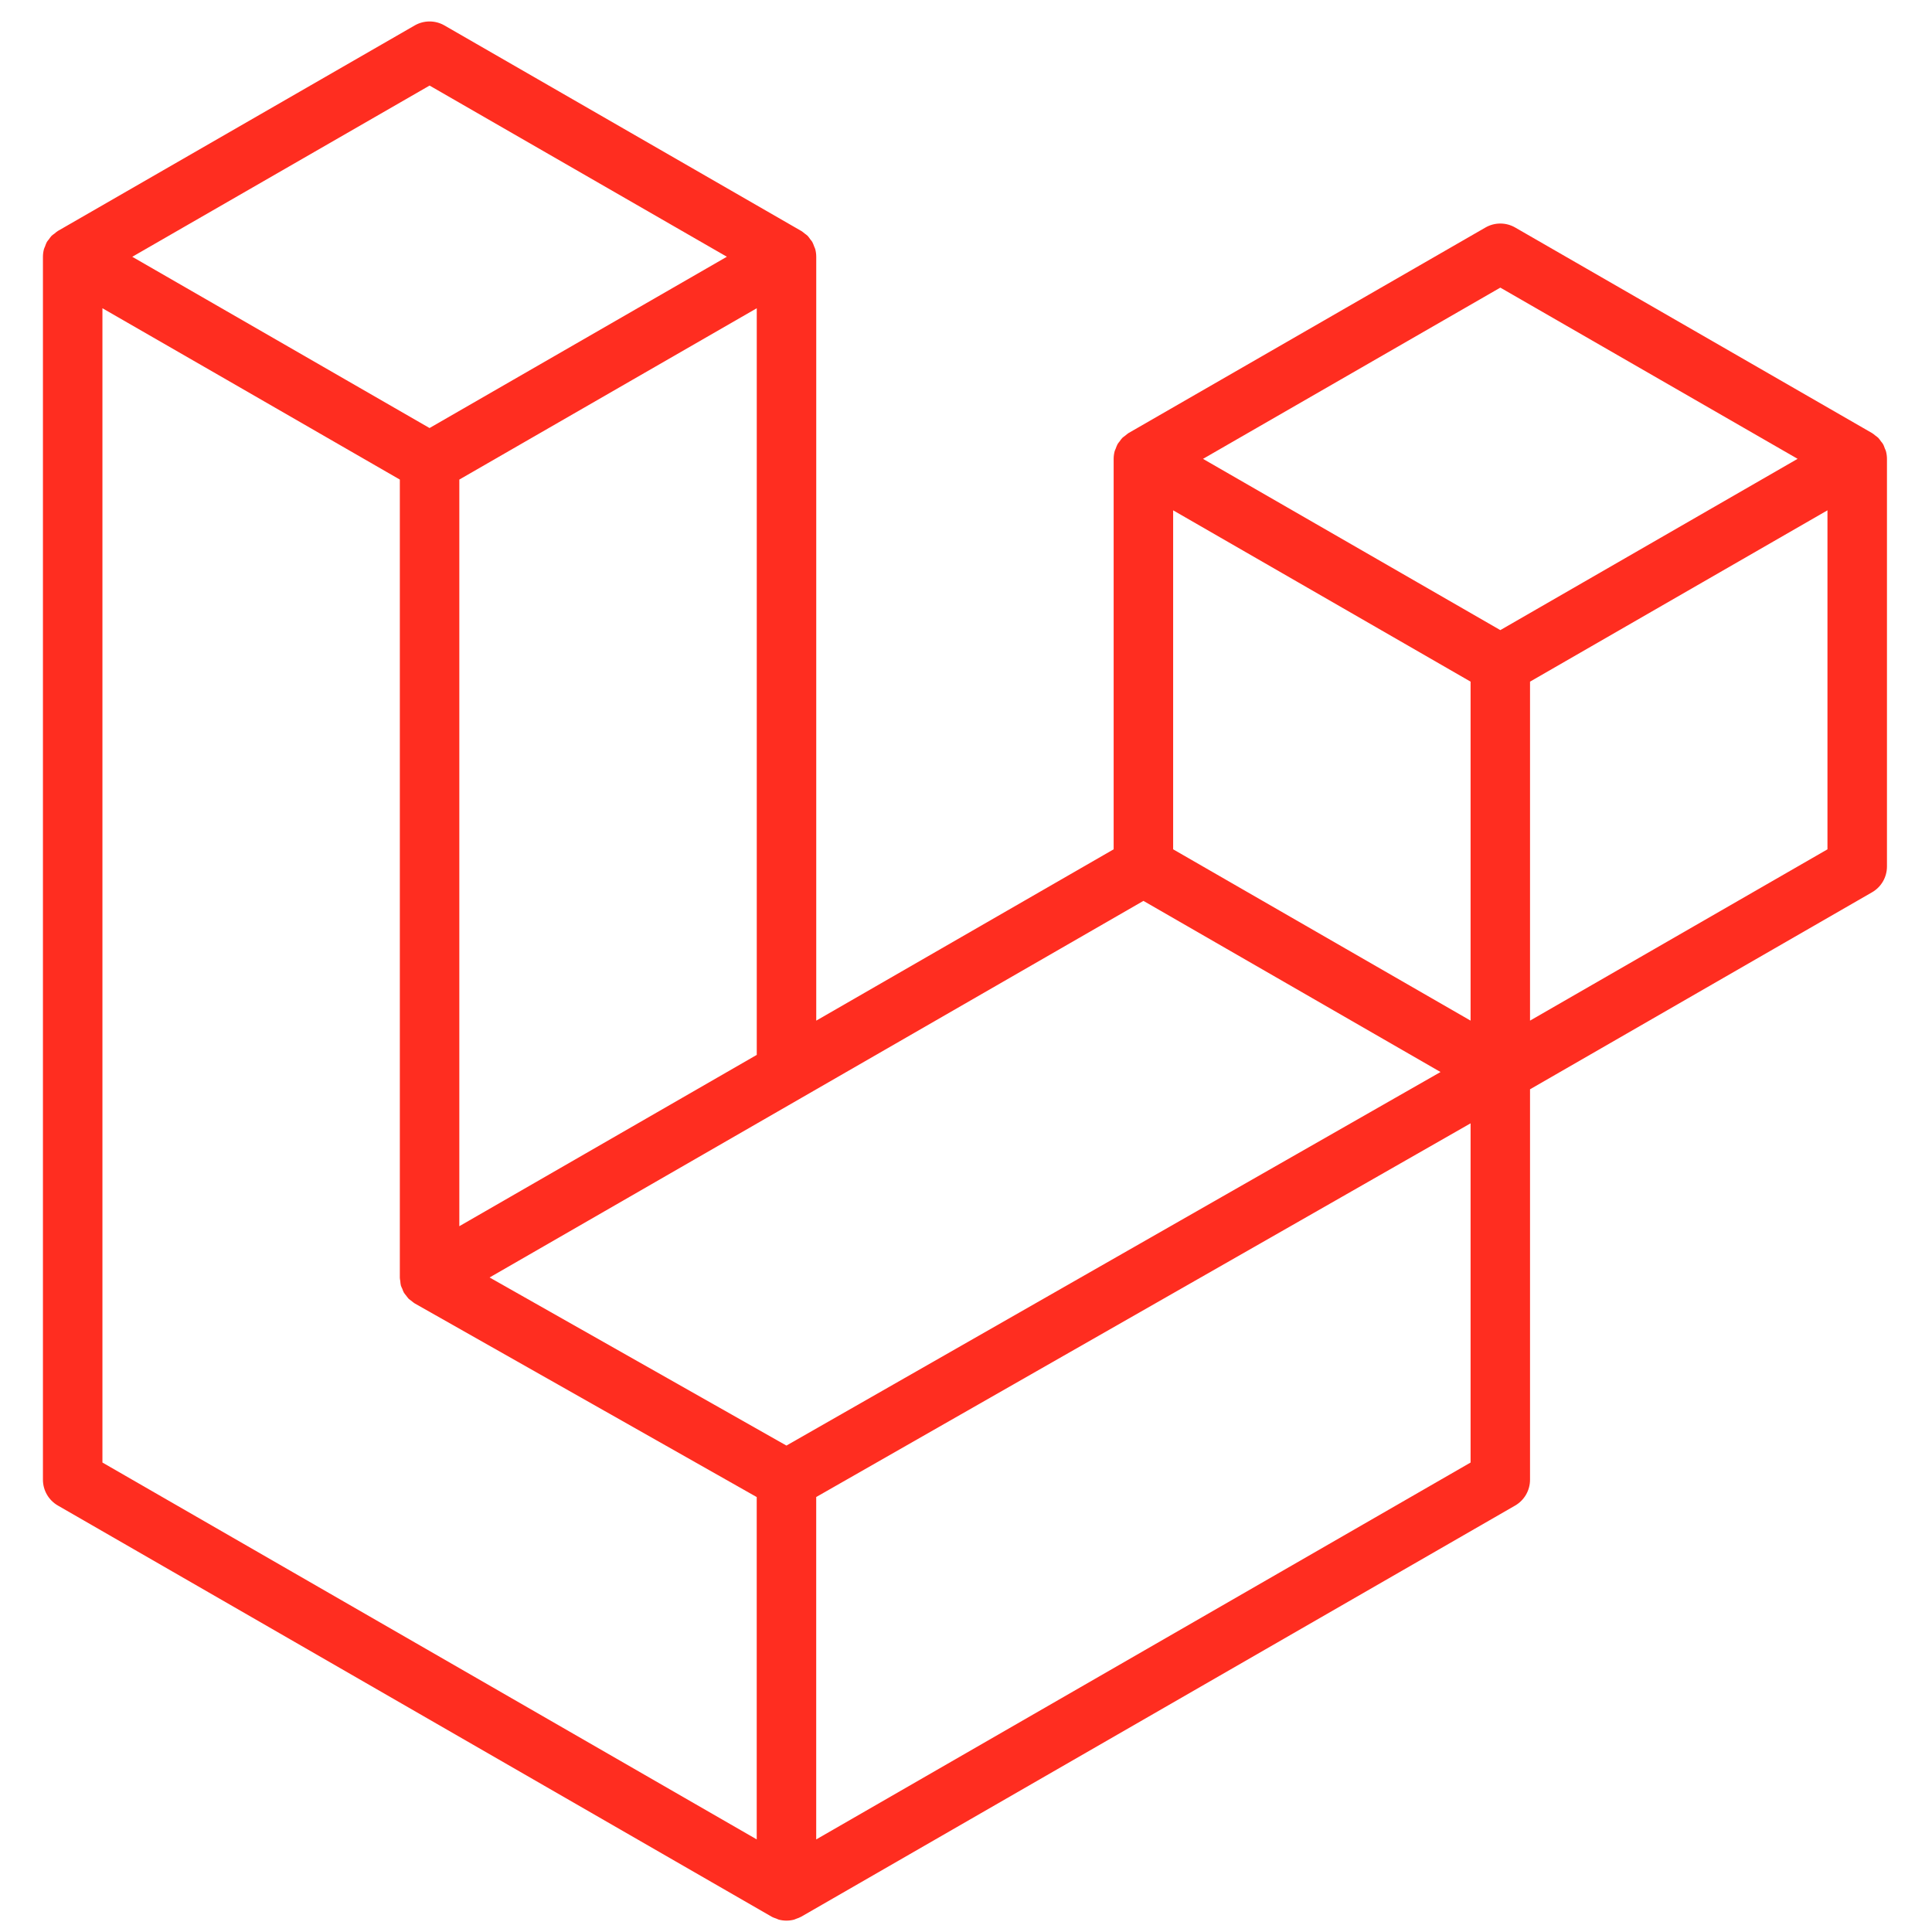
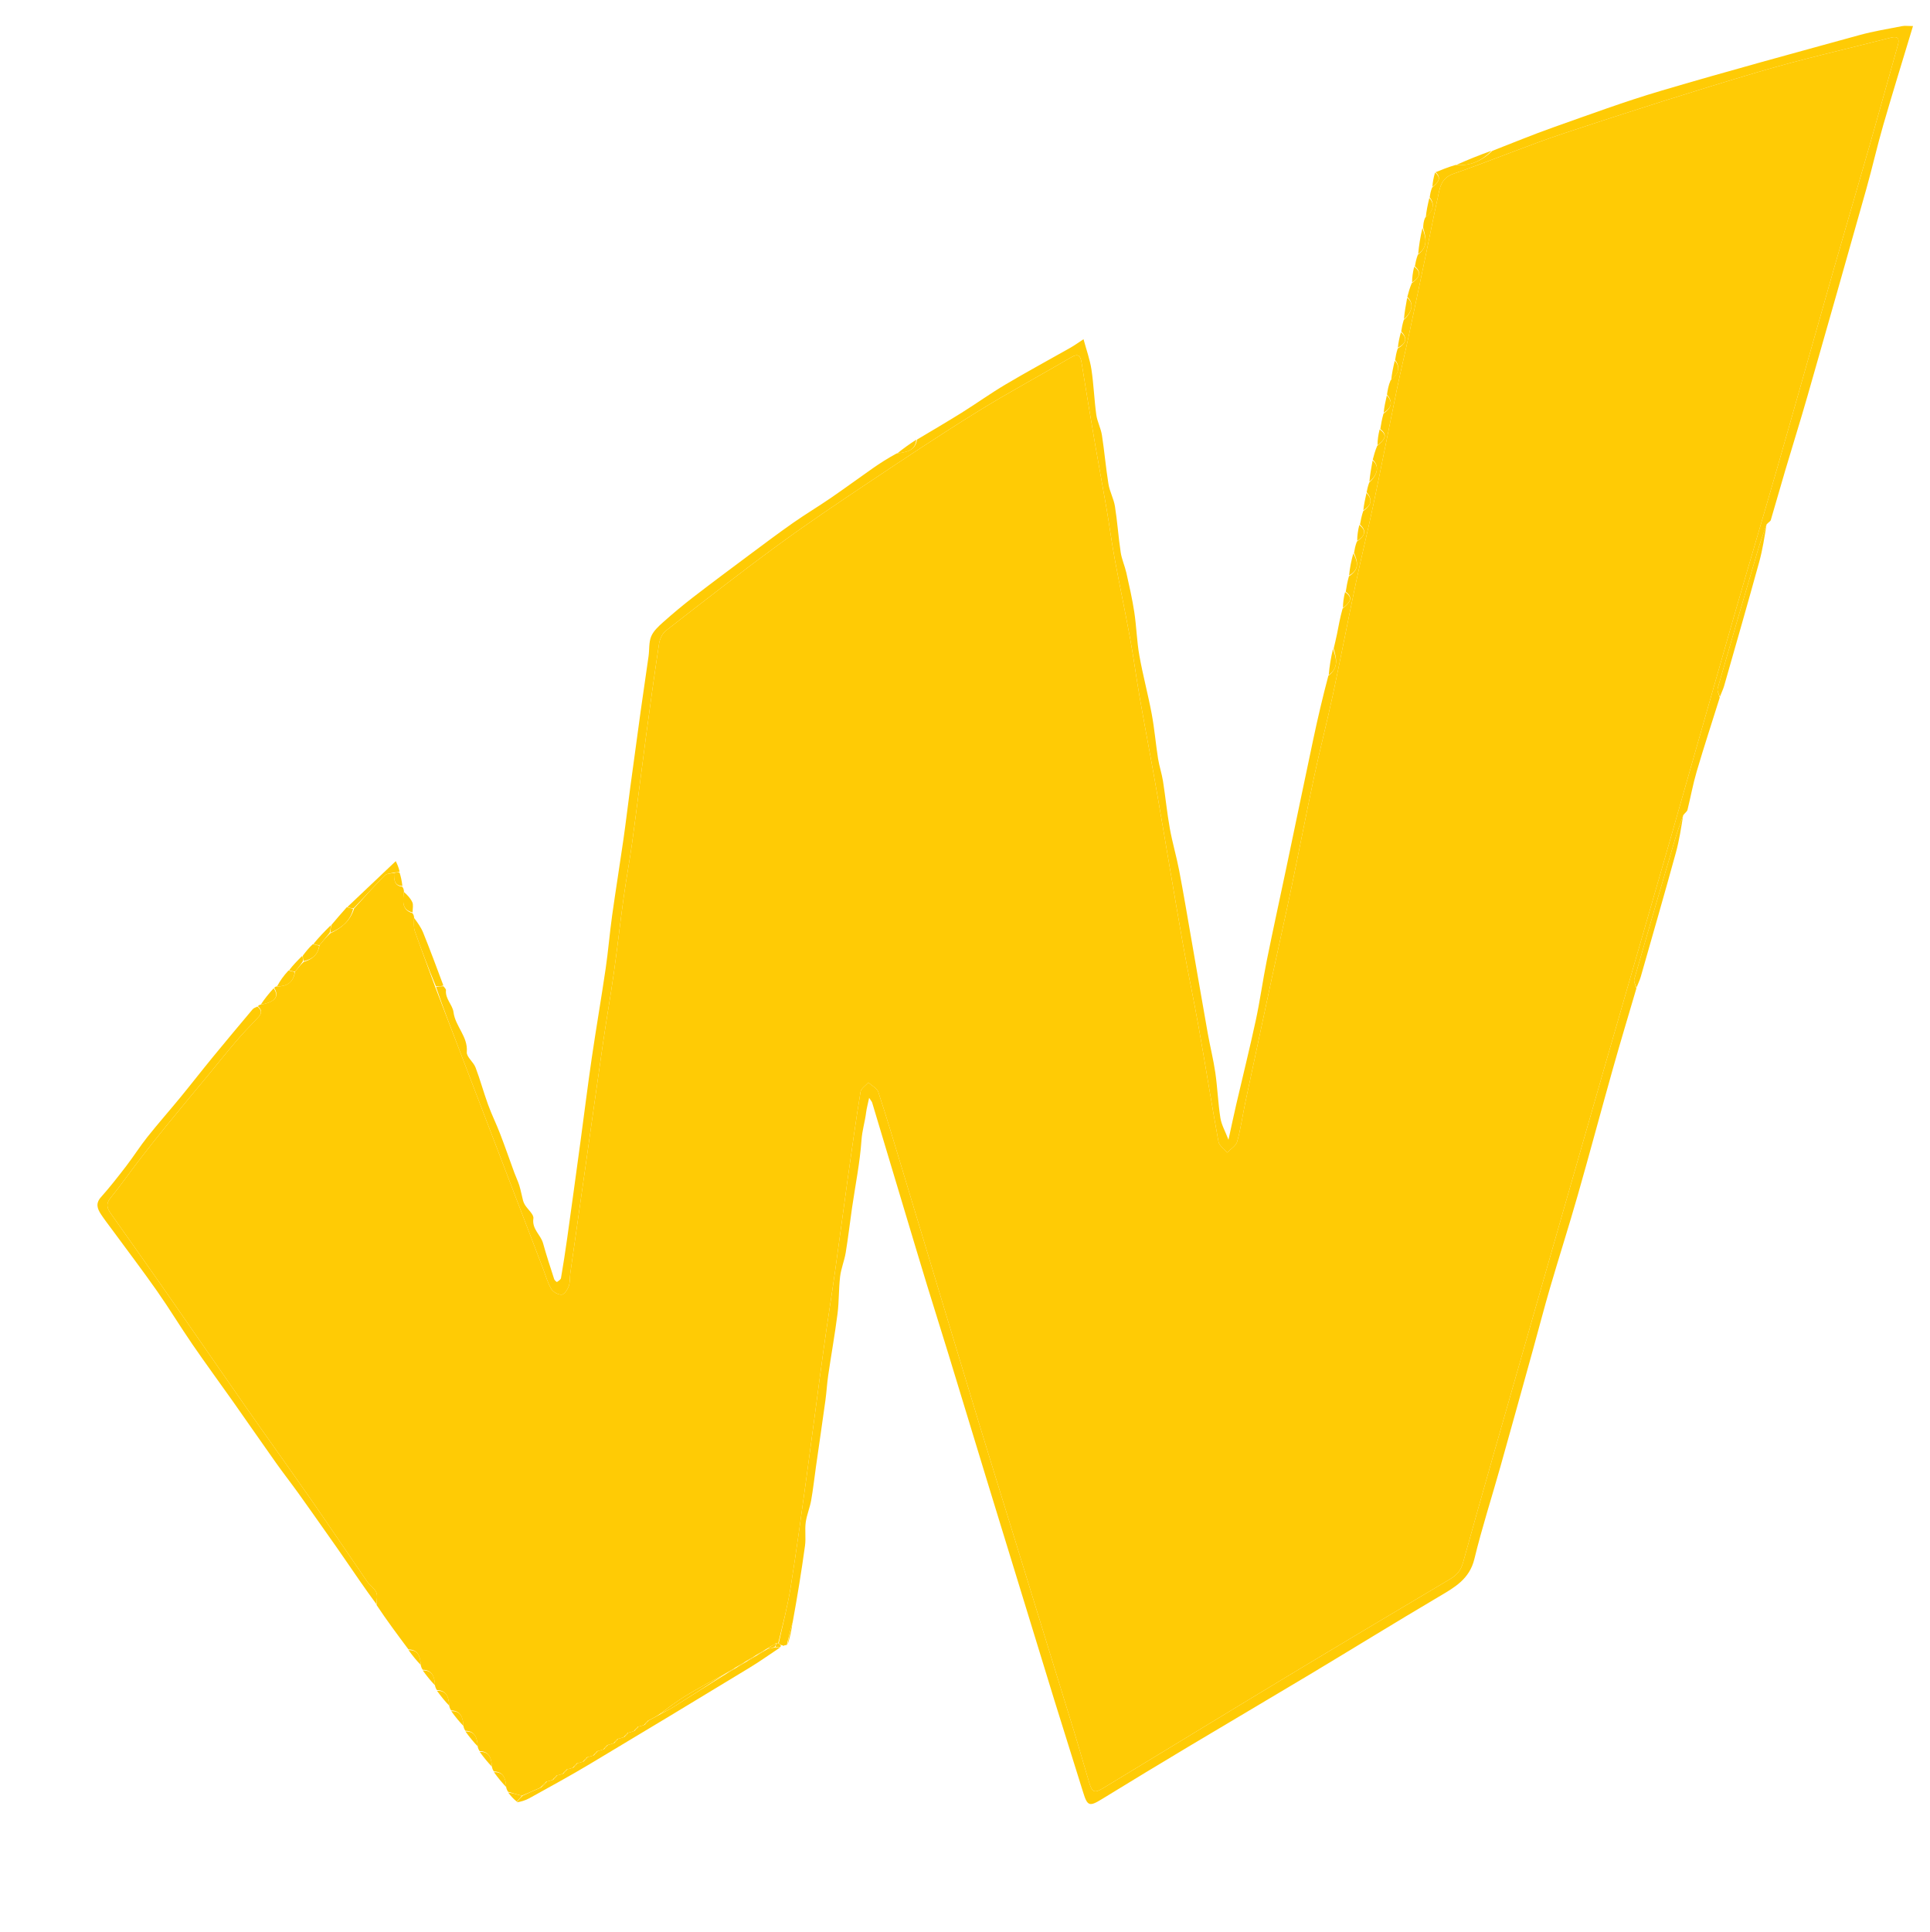
- <svg xmlns="http://www.w3.org/2000/svg" width="166" height="166" viewBox="0 0 166 166" fill="none">
-   <path fill-rule="evenodd" clip-rule="evenodd" d="M162.041 38.759C162.099 38.977 162.129 39.201 162.13 39.426V74.452C162.13 74.902 162.011 75.344 161.786 75.733C161.561 76.122 161.237 76.444 160.847 76.668L131.462 93.594V127.141C131.462 128.054 130.977 128.897 130.186 129.357L68.847 164.683C68.707 164.763 68.554 164.814 68.401 164.868C68.343 164.887 68.289 164.922 68.228 164.938C67.8 165.051 67.349 165.051 66.92 164.938C66.85 164.919 66.786 164.881 66.719 164.855C66.579 164.804 66.432 164.76 66.298 164.683L4.972 129.357C4.583 129.133 4.259 128.81 4.034 128.421C3.808 128.032 3.69 127.591 3.689 127.141L3.689 22.063C3.689 21.834 3.721 21.61 3.779 21.393C3.798 21.32 3.843 21.253 3.868 21.179C3.916 21.045 3.961 20.908 4.031 20.783C4.079 20.7 4.149 20.633 4.206 20.557C4.28 20.454 4.347 20.349 4.433 20.26C4.506 20.186 4.602 20.132 4.685 20.068C4.778 19.992 4.861 19.909 4.966 19.848L35.633 2.185C36.022 1.961 36.462 1.844 36.91 1.844C37.358 1.844 37.798 1.961 38.186 2.185L68.851 19.848H68.857C68.959 19.912 69.045 19.992 69.138 20.065C69.221 20.129 69.313 20.186 69.387 20.257C69.476 20.349 69.54 20.454 69.616 20.557C69.671 20.633 69.744 20.7 69.789 20.783C69.862 20.911 69.904 21.045 69.955 21.179C69.98 21.253 70.025 21.32 70.044 21.396C70.103 21.614 70.133 21.838 70.133 22.063V87.694L95.686 72.974V39.423C95.686 39.2 95.718 38.973 95.775 38.759C95.798 38.683 95.839 38.615 95.865 38.542C95.916 38.408 95.96 38.271 96.031 38.146C96.079 38.063 96.149 37.996 96.203 37.92C96.279 37.818 96.343 37.712 96.433 37.623C96.506 37.549 96.599 37.495 96.681 37.431C96.777 37.355 96.86 37.272 96.962 37.211L127.633 19.548C128.021 19.324 128.461 19.206 128.91 19.206C129.358 19.206 129.798 19.324 130.186 19.548L160.85 37.211C160.959 37.275 161.042 37.355 161.137 37.428C161.217 37.492 161.31 37.549 161.383 37.62C161.473 37.712 161.536 37.818 161.613 37.92C161.67 37.996 161.741 38.063 161.785 38.146C161.859 38.271 161.9 38.408 161.951 38.542C161.98 38.615 162.021 38.683 162.041 38.759ZM157.018 72.974V43.848L146.287 50.028L131.462 58.568V87.694L157.021 72.974H157.018ZM126.354 125.663V96.518L111.771 104.85L70.13 128.626V158.046L126.354 125.663ZM8.801 26.485V125.663L65.018 158.043V128.629L35.649 112L35.64 111.994L35.627 111.988C35.528 111.93 35.445 111.847 35.353 111.777C35.273 111.713 35.18 111.662 35.11 111.592L35.104 111.582C35.021 111.502 34.963 111.403 34.893 111.314C34.829 111.228 34.753 111.154 34.702 111.065L34.699 111.055C34.641 110.96 34.606 110.845 34.565 110.736C34.523 110.64 34.469 110.551 34.443 110.449C34.411 110.328 34.405 110.197 34.392 110.072C34.379 109.976 34.354 109.881 34.354 109.785V109.778V41.205L19.532 32.662L8.801 26.485ZM36.913 7.35L11.364 22.063L36.907 36.777L62.453 22.06L36.907 7.35H36.913ZM50.2 99.174L65.022 90.637V26.485L54.291 32.665L39.466 41.205V105.357L50.2 99.174ZM128.91 24.713L103.363 39.426L128.91 54.14L154.453 39.423L128.91 24.713ZM126.354 58.568L111.529 50.028L100.798 43.848V72.974L115.619 81.511L126.354 87.694V58.568ZM67.571 124.205L105.042 102.803L123.772 92.109L98.245 77.405L68.854 94.334L42.066 109.762L67.571 124.205Z" fill="#FF2D20" />
+ <svg xmlns="http://www.w3.org/2000/svg" version="1.1" id="Layer_1" x="0px" y="0px" width="100%" viewBox="0 0 949 950" xml:space="preserve">
+   <path fill="#221E20" opacity="1" stroke="none" d=" M353.458,951  C356.456,950.833 359.912,950.665 363.684,950.749  C360.639,951 357.277,951 353.458,951 z" />
+   <path fill="#FFCB05" opacity="1" stroke="none" d=" M249.885,881.042  C249.59,880.598 249.295,880.154 248.984,879.015  C248.703,874.422 247.638,871.192 242.885,871.042  C242.59,870.598 242.295,870.154 241.984,869.015  C241.703,864.422 240.638,861.192 235.885,861.042  C235.59,860.598 235.295,860.154 234.984,859.015  C234.703,854.422 233.638,851.192 228.885,851.042  C228.59,850.598 228.295,850.154 227.984,849.015  C227.703,844.422 226.638,841.192 221.885,841.042  C221.59,840.598 221.295,840.154 220.984,839.015  C220.703,834.422 219.638,831.192 214.885,831.042  C214.59,830.598 214.295,830.154 213.984,829.015  C213.703,824.422 212.638,821.192 207.885,821.042  C207.59,820.598 207.295,820.154 206.984,819.015  C206.703,814.422 205.638,811.192 200.885,811.042  C195.589,803.954 190.293,796.865 185.194,789.19  C185.316,786.667 185.797,784.46 185.022,782.862  C184.048,780.853 181.832,779.489 180.523,777.591  C171.392,764.351 162.448,750.981 153.266,737.776  C142.653,722.514 131.798,707.42 121.156,692.177  C107.003,671.905 92.988,651.536 78.849,631.254  C70.781,619.68 62.575,608.202 54.453,596.664  C52.732,594.219 51.916,592.004 54.298,589.114  C59.037,583.363 63.274,577.202 67.823,571.291  C72.356,565.4 76.946,559.549 81.64,553.786  C88.461,545.41 95.404,537.134 102.281,528.804  C106.846,523.273 111.31,517.656 115.966,512.203  C119.125,508.503 122.485,504.969 125.858,501.46  C127.789,499.452 129.912,497.641 126.955,494.889  C126.968,494.538 127.124,494.27 128.044,494.026  C135.311,492.781 137.437,490.05 134.955,485.889  C134.968,485.538 135.124,485.27 136.058,485.029  C141.535,485.117 144.272,482.755 145.164,477.722  C146.551,475.963 147.776,474.481 149.362,472.982  C153.68,471.707 156.443,469.361 157.167,464.717  C158.889,462.623 160.445,460.812 162.361,458.982  C167.927,456.338 172.282,452.912 174.169,446.714  C179.241,441.104 184.038,435.676 189.132,430.541  C190.193,429.471 192.349,429.485 193.817,429.256  C193.793,432.478 193.832,435.521 197.833,436  C198.194,436.499 198.556,436.997 198.681,438.253  C198.167,443.105 197.487,447.376 202.833,449  C203.183,449.477 203.533,449.953 203.665,451.045  C203.621,453.739 203.372,455.966 204.04,457.873  C207.223,466.963 210.656,475.966 214.067,485.363  C218.033,495.815 221.959,505.894 225.827,515.995  C239.636,552.05 253.424,588.114 267.225,624.172  C268.474,627.436 269.4,630.903 271.178,633.853  C272.078,635.346 274.61,636.721 276.289,636.596  C277.568,636.501 279.118,634.123 279.723,632.461  C280.44,630.495 280.195,628.196 280.497,626.06  C282.983,608.469 285.508,590.884 288.006,573.295  C290.878,553.078 293.678,532.851 296.618,512.644  C298.29,501.154 300.31,489.714 301.933,478.218  C303.674,465.897 305.036,453.524 306.747,441.2  C308.001,432.166 309.708,423.195 310.938,414.158  C313.289,396.894 315.39,379.595 317.697,362.324  C319.742,347.022 321.83,331.723 324.157,316.462  C324.5,314.213 325.734,311.495 327.458,310.153  C345.55,296.074 363.628,281.963 382.112,268.409  C396.698,257.714 411.727,247.611 426.772,237.562  C444.596,225.656 462.448,213.768 480.664,202.479  C495.776,193.113 511.472,184.692 526.823,175.706  C530.48,173.565 531.435,175.035 531.982,178.442  C534.112,191.697 536.3,204.942 538.566,218.174  C540.379,228.763 542.393,239.318 544.21,249.906  C545.637,258.223 546.738,266.598 548.27,274.894  C550.7,288.051 553.494,301.142 555.897,314.304  C557.656,323.938 558.919,333.662 560.613,343.31  C563.284,358.525 566.232,373.692 568.883,388.911  C573.208,413.746 577.293,438.623 581.667,463.449  C584.198,477.812 587.243,492.084 589.796,506.444  C593.044,524.721 595.923,543.066 599.278,561.323  C599.646,563.325 602.097,564.944 603.582,566.741  C605.276,564.96 607.905,563.439 608.489,561.348  C610.24,555.08 611.118,548.573 612.468,542.187  C616.794,521.738 621.159,501.297 625.548,480.861  C628.684,466.264 631.974,451.699 635.03,437.085  C638.901,418.572 642.474,399.996 646.425,381.5  C649.277,368.146 652.709,354.915 655.569,341.562  C659.461,323.387 662.957,305.127 666.808,286.942  C669.624,273.649 672.885,260.449 675.685,247.153  C679.582,228.65 683.179,210.083 687.015,191.567  C688.897,182.477 691.085,173.451 693.033,164.374  C695.936,150.844 698.758,137.295 701.595,123.75  C703.431,114.982 705.151,106.188 707.081,97.441  C708.159,92.555 708.521,87.641 714.844,85.452  C733.229,79.088 751.203,71.513 769.665,65.401  C801.249,54.943 832.953,44.803 864.854,35.366  C886.345,29.009 908.263,24.097 929.984,18.517  C933.376,17.646 934.348,18.915 933.443,22.128  C928.757,38.763 924.154,55.422 919.394,72.035  C913.67,92.009 907.747,111.926 902.036,131.903  C892.807,164.182 883.756,196.512 874.489,228.78  C867.138,254.375 859.49,279.884 852.128,305.476  C841.698,341.731 831.458,378.042 821.046,414.303  C810.819,449.926 800.44,485.505 790.197,521.123  C776.596,568.42 763.051,615.732 749.504,663.045  C739.468,698.094 729.36,733.124 719.603,768.252  C718.494,772.243 716.557,774.459 713.261,776.417  C686.504,792.312 659.759,808.232 633.11,824.307  C602.903,842.527 572.809,860.933 542.638,879.213  C538.236,881.88 537.187,881.419 535.669,876.399  C533.166,868.127 530.85,859.798 528.311,851.538  C518.627,820.023 508.887,788.524 499.163,757.022  C493.227,737.79 487.219,718.58 481.355,699.326  C472.819,671.301 464.383,643.245 455.908,615.202  C451.722,601.35 447.562,587.49 443.357,573.644  C439.635,561.39 436.01,549.102 431.974,536.952  C431.348,535.065 428.753,533.833 427.068,532.298  C425.745,533.813 423.517,535.181 423.242,536.867  C420.948,550.958 418.961,565.101 416.982,579.241  C414.844,594.515 412.872,609.811 410.719,625.082  C408.911,637.904 406.839,650.69 405.075,663.519  C402.204,684.405 399.556,705.322 396.686,726.209  C394.201,744.3 391.754,762.4 388.869,780.429  C387.387,789.695 384.986,798.814 382.75,808  C382.5,808 382,808 381.64,808.017  C379.853,809.023 378.426,810.011 376.64,811.017  C374.853,812.023 373.426,813.011 371.64,814.017  C369.853,815.023 368.426,816.011 366.64,817.017  C364.853,818.023 363.426,819.011 361.64,820.017  C359.853,821.023 358.426,822.011 356.63,823.019  C349.876,826.647 343.395,830.097 337.141,833.919  C332.605,836.691 328.369,839.955 323.824,843.292  C322.099,844.389 320.549,845.195 318.704,846.08  C317.939,846.773 317.469,847.387 316.754,848.213  C315.672,848.617 314.836,848.808 313.704,849.08  C312.939,849.773 312.469,850.387 311.754,851.213  C310.672,851.617 309.836,851.808 308.704,852.08  C307.939,852.773 307.469,853.387 306.754,854.213  C305.672,854.617 304.836,854.808 303.704,855.08  C302.939,855.773 302.469,856.387 301.754,857.213  C300.672,857.617 299.836,857.808 298.704,858.08  C297.939,858.773 297.469,859.387 296.754,860.213  C295.672,860.617 294.836,860.808 293.704,861.08  C292.939,861.773 292.469,862.387 291.754,863.213  C290.672,863.617 289.836,863.808 288.704,864.08  C287.939,864.773 287.469,865.387 286.754,866.213  C285.672,866.617 284.836,866.808 283.704,867.08  C282.939,867.773 282.469,868.387 281.754,869.213  C280.672,869.617 279.836,869.808 278.704,870.08  C277.939,870.773 277.469,871.387 276.754,872.213  C275.672,872.617 274.836,872.808 273.704,873.08  C272.939,873.773 272.469,874.387 271.754,875.213  C270.672,875.617 269.836,875.808 268.674,876.065  C267.565,877.086 266.782,878.043 265.651,879.062  C262.534,880.416 259.767,881.708 256.626,882.979  C254.13,882.32 252.007,881.681 249.885,881.042 z" />
+   <path fill="#FFCB05" opacity="1" stroke="none" d=" M383,808  C384.986,798.814 387.387,789.695 388.869,780.429  C391.754,762.4 394.201,744.3 396.686,726.209  C399.556,705.322 402.204,684.405 405.075,663.519  C406.839,650.69 408.911,637.904 410.719,625.082  C412.872,609.811 414.844,594.515 416.982,579.241  C418.961,565.101 420.948,550.958 423.242,536.867  C423.517,535.181 425.745,533.813 427.068,532.298  C428.753,533.833 431.348,535.065 431.974,536.952  C436.01,549.102 439.635,561.39 443.357,573.644  C447.562,587.49 451.722,601.35 455.908,615.202  C464.383,643.245 472.819,671.301 481.355,699.326  C487.219,718.58 493.227,737.79 499.163,757.022  C508.887,788.524 518.627,820.023 528.311,851.538  C530.85,859.798 533.166,868.127 535.669,876.399  C537.187,881.419 538.236,881.88 542.638,879.213  C572.809,860.933 602.903,842.527 633.11,824.307  C659.759,808.232 686.504,792.312 713.261,776.417  C716.557,774.459 718.494,772.243 719.603,768.252  C729.36,733.124 739.468,698.094 749.504,663.045  C763.051,615.732 776.596,568.42 790.197,521.123  C800.44,485.505 810.819,449.926 821.046,414.303  C831.458,378.042 841.698,341.731 852.128,305.476  C859.49,279.884 867.138,254.375 874.489,228.78  C883.756,196.512 892.807,164.182 902.036,131.903  C907.747,111.926 913.67,92.009 919.394,72.035  C924.154,55.422 928.757,38.763 933.443,22.128  C934.348,18.915 933.376,17.646 929.984,18.517  C908.263,24.097 886.345,29.009 864.854,35.366  C832.953,44.803 801.249,54.943 769.665,65.401  C751.203,71.513 733.229,79.088 714.844,85.452  C708.521,87.641 708.159,92.555 707.081,97.441  C705.151,106.188 703.431,114.982 701.595,123.75  C698.758,137.295 695.936,150.844 693.033,164.374  C691.085,173.451 688.897,182.477 687.015,191.567  C683.179,210.083 679.582,228.65 675.685,247.153  C672.885,260.449 669.624,273.649 666.808,286.942  C662.957,305.127 659.461,323.387 655.569,341.562  C652.709,354.915 649.277,368.146 646.425,381.5  C642.474,399.996 638.901,418.572 635.03,437.085  C631.974,451.699 628.684,466.264 625.548,480.861  C621.159,501.297 616.794,521.738 612.468,542.187  C611.118,548.573 610.24,555.08 608.489,561.348  C607.905,563.439 605.276,564.96 603.582,566.741  C602.097,564.944 599.646,563.325 599.278,561.323  C595.923,543.066 593.044,524.721 589.796,506.444  C587.243,492.084 584.198,477.812 581.667,463.449  C577.293,438.623 573.208,413.746 568.883,388.911  C566.232,373.692 563.284,358.525 560.613,343.31  C558.919,333.662 557.656,323.938 555.897,314.304  C553.494,301.142 550.7,288.051 548.27,274.894  C546.738,266.598 545.637,258.223 544.21,249.906  C542.393,239.318 540.379,228.763 538.566,218.174  C536.3,204.942 534.112,191.697 531.982,178.442  C531.435,175.035 530.48,173.565 526.823,175.706  C511.472,184.692 495.776,193.113 480.664,202.479  C462.448,213.768 444.596,225.656 426.772,237.562  C411.727,247.611 396.698,257.714 382.112,268.409  C363.628,281.963 345.55,296.074 327.458,310.153  C325.734,311.495 324.5,314.213 324.157,316.462  C321.83,331.723 319.742,347.022 317.697,362.324  C315.39,379.595 313.289,396.894 310.938,414.158  C309.708,423.195 308.001,432.166 306.747,441.2  C305.036,453.524 303.674,465.897 301.933,478.218  C300.31,489.714 298.29,501.154 296.618,512.644  C293.678,532.851 290.878,553.078 288.006,573.295  C285.508,590.884 282.983,608.469 280.497,626.06  C280.195,628.196 280.44,630.495 279.723,632.461  C279.118,634.123 277.568,636.501 276.289,636.596  C274.61,636.721 272.078,635.346 271.178,633.853  C269.4,630.903 268.474,627.436 267.225,624.172  C253.424,588.114 239.636,552.05 225.827,515.995  C221.959,505.894 218.033,495.815 214.478,485.362  C215.92,484.985 217.017,484.972 218.114,484.958  C218.545,485.607 219.401,486.3 219.34,486.899  C218.906,491.164 222.597,494.11 223.048,497.694  C223.932,504.728 230.227,509.677 229.591,517.324  C229.394,519.701 232.855,522.182 233.892,524.901  C236.182,530.905 237.849,537.144 240.052,543.184  C241.82,548.031 244.123,552.682 245.975,557.502  C248.426,563.877 250.654,570.337 253.01,576.749  C253.778,578.839 254.779,580.851 255.43,582.973  C256.174,585.395 256.611,587.91 257.258,590.365  C257.463,591.143 257.829,591.911 258.264,592.591  C259.68,594.806 262.628,597.199 262.338,599.124  C261.539,604.426 265.935,607.127 267.094,611.318  C268.739,617.265 270.681,623.132 272.576,629.007  C272.761,629.582 273.828,630.452 273.938,630.378  C274.702,629.858 275.786,629.206 275.916,628.45  C277.045,621.885 278.061,615.299 278.984,608.702  C281.209,592.796 283.382,576.882 285.545,560.967  C287.387,547.411 289.055,533.83 291.038,520.295  C293.195,505.573 295.738,490.907 297.896,476.185  C299.151,467.623 299.839,458.979 301.034,450.407  C302.787,437.836 304.825,425.305 306.627,412.741  C307.853,404.184 308.855,395.595 310.006,387.027  C311.677,374.587 313.364,362.15 315.096,349.718  C316.354,340.69 317.724,331.677 318.985,322.648  C319.437,319.411 319.07,315.885 320.26,312.975  C321.354,310.301 323.818,308.029 326.071,306.02  C330.828,301.776 335.727,297.672 340.775,293.779  C350.076,286.606 359.502,279.594 368.921,272.575  C375.965,267.327 382.994,262.051 390.19,257.016  C396.191,252.817 402.495,249.053 408.537,244.91  C415.525,240.118 422.347,235.085 429.294,230.232  C432.864,227.738 436.548,225.409 440.93,222.986  C445.958,222.307 450.211,221.61 451.001,216.167  C458.348,211.761 465.758,207.457 473.023,202.92  C480.268,198.397 487.222,193.394 494.565,189.044  C505.076,182.819 515.836,177.017 526.46,170.984  C528.551,169.796 530.509,168.375 532.917,166.809  C534.347,172.123 536.064,176.805 536.801,181.637  C537.923,189.003 538.17,196.5 539.185,203.886  C539.656,207.313 541.431,210.553 541.968,213.98  C543.217,221.956 543.874,230.026 545.177,237.992  C545.789,241.733 547.775,245.25 548.371,248.99  C549.566,256.488 550.062,264.096 551.196,271.605  C551.713,275.03 553.227,278.292 553.99,281.695  C555.426,288.102 556.898,294.52 557.886,301.005  C558.961,308.069 559.121,315.282 560.369,322.307  C562.084,331.957 564.661,341.452 566.46,351.089  C567.814,358.337 568.42,365.722 569.569,373.013  C570.157,376.746 571.414,380.374 572.004,384.106  C573.225,391.827 573.97,399.627 575.349,407.316  C576.596,414.272 578.625,421.085 579.955,428.028  C582.122,439.348 584.014,450.72 585.997,462.075  C588.679,477.43 591.295,492.798 594.025,508.145  C595.176,514.614 596.807,521.006 597.746,527.502  C598.811,534.875 599.075,542.367 600.232,549.722  C600.762,553.084 602.599,556.239 604.207,560.441  C605.553,554.297 606.719,548.707 608.008,543.145  C611.211,529.319 614.656,515.545 617.645,501.673  C619.735,491.972 621.066,482.109 623.031,472.378  C626.11,457.134 629.456,441.946 632.655,426.727  C637.121,405.479 641.509,384.215 646.025,362.978  C648.174,352.869 650.539,342.805 653.331,332.271  C658.699,328.183 657.185,323.513 655.955,318.889  C656.493,316.557 657.092,314.237 657.554,311.89  C658.352,307.839 659.064,303.773 660.327,299.27  C663.518,296.513 666.064,294.182 661.883,290.96  C662.262,288.576 662.64,286.192 663.451,283.37  C668.792,280.042 667.74,276.035 665.955,271.889  C666.245,270.159 666.535,268.429 667.35,266.314  C671.116,263.64 672.455,261.11 668.886,257.957  C669.26,255.9 669.633,253.843 670.452,251.357  C674.694,248.243 675.069,245.606 672.167,242  C672.449,240.581 672.73,239.163 673.426,237.287  C677.86,233.167 678.367,229.023 675.167,226  C675.723,223.896 676.278,221.791 677.338,219.258  C680.518,216.513 683.064,214.182 678.883,210.96  C679.262,208.576 679.64,206.192 680.459,203.368  C684.694,200.243 685.069,197.606 682.167,194  C682.515,191.778 682.863,189.557 683.912,187.079  C688.158,183.573 688.69,180.211 686.167,177.001  C686.447,175.257 686.728,173.514 687.449,171.351  C691.706,168.833 692.312,166.219 689.167,163.001  C689.447,161.257 689.728,159.514 690.424,157.3  C694.86,153.167 695.367,149.023 692.167,146  C692.723,143.896 693.278,141.791 694.334,139.26  C697.979,136.581 699.504,134.113 695.886,130.957  C696.197,129.207 696.508,127.456 697.338,125.263  C702.699,121.183 701.185,116.513 699.955,111.889  C700.042,110.368 700.13,108.847 700.915,107.075  C705.158,103.573 705.69,100.211 703.167,97.001  C703.389,95.563 703.611,94.126 704.34,92.256  C707.226,89.779 709.27,87.678 706.102,84.663  C709.11,83.44 712.118,82.218 715.853,81.124  C723.563,81.781 729.1,78.757 734,74.167  C743.949,70.312 753.81,66.211 763.864,62.658  C781.52,56.418 799.114,49.906 817.057,44.604  C849.432,35.036 882.024,26.198 914.576,17.242  C921.439,15.353 928.514,14.223 935.512,12.848  C936.856,12.584 938.296,12.81 940.879,12.81  C935.751,29.815 930.828,45.656 926.223,61.588  C923.229,71.948 920.859,82.487 917.934,92.867  C908.345,126.898 898.678,160.906 888.94,194.893  C885.44,207.109 881.624,219.235 878.012,231.419  C875.612,239.519 873.342,247.658 870.928,255.754  C870.748,256.356 869.87,256.749 868.908,257.797  C867.151,262.543 865.713,266.705 864.472,270.925  C857.858,293.411 851.256,315.9 844.811,338.434  C844.434,339.751 845.46,341.469 845.833,343  C842.036,355.098 838.091,367.152 834.505,379.311  C832.67,385.534 831.517,391.956 829.946,398.261  C829.759,399.009 828.877,399.584 827.908,400.797  C826.151,405.543 824.713,409.705 823.472,413.925  C816.859,436.411 810.256,458.9 803.811,481.434  C803.434,482.751 804.46,484.469 804.833,486  C800.99,499.099 797.034,512.167 793.331,525.305  C787.465,546.119 781.897,567.018 775.96,587.811  C771.619,603.014 766.796,618.079 762.359,633.255  C759.419,643.309 756.802,653.457 754.001,663.552  C748.656,682.824 743.324,702.099 737.907,721.35  C733.662,736.432 728.836,751.368 725.149,766.582  C722.739,776.53 715.38,780.565 707.656,785.129  C686.312,797.739 665.214,810.764 643.951,823.514  C624.219,835.346 604.374,846.991 584.628,858.802  C570.313,867.364 556.039,875.997 541.827,884.729  C535.846,888.404 534.814,888.084 532.777,881.478  C528.111,866.354 523.268,851.284 518.61,836.158  C507.488,800.038 496.418,763.902 485.353,727.764  C479.063,707.223 472.848,686.66 466.557,666.12  C463.107,654.856 459.526,643.633 456.079,632.368  C452.451,620.513 448.903,608.634 445.337,596.76  C439.869,578.548 434.418,560.332 428.941,542.122  C428.822,541.724 428.485,541.39 427.471,539.821  C426.807,542.986 426.232,545.033 425.971,547.119  C425.407,551.628 424.036,555.911 423.714,560.582  C422.944,571.741 420.676,582.795 419.064,593.899  C417.997,601.252 417.158,608.64 415.946,615.968  C415.293,619.922 413.673,623.735 413.2,627.697  C412.477,633.745 412.697,639.908 411.927,645.947  C410.629,656.113 408.816,666.213 407.328,676.356  C406.737,680.39 406.535,684.48 405.978,688.52  C404.465,699.481 402.85,710.427 401.29,721.381  C400.51,726.867 399.919,732.386 398.944,737.837  C398.294,741.473 396.762,744.968 396.276,748.612  C395.774,752.378 396.446,756.301 395.929,760.063  C394.226,772.457 392.216,784.809 389.861,797.683  C388.598,801.737 387.799,805.285 386.999,808.833  C386.999,808.833 386.568,808.985 386.034,809.003  C385.295,809.028 385.091,809.035 384.886,809.043  C384.886,809.043 384.464,809.032 384.111,808.859  C383.505,808.457 383.253,808.229 383,808 z" />
+   <path fill="#FFCB05" opacity="1" stroke="none" d=" M126.599,494.942  C129.912,497.641 127.789,499.452 125.858,501.46  C122.485,504.969 119.125,508.503 115.966,512.203  C111.31,517.656 106.846,523.273 102.281,528.804  C95.404,537.134 88.461,545.41 81.64,553.786  C76.946,559.549 72.356,565.4 67.823,571.291  C63.274,577.202 59.037,583.363 54.298,589.114  C51.916,592.004 52.732,594.219 54.453,596.664  C62.575,608.202 70.781,619.68 78.849,631.254  C92.988,651.536 107.003,671.905 121.156,692.177  C131.798,707.42 142.653,722.514 153.266,737.776  C162.448,750.981 171.392,764.351 180.523,777.591  C181.832,779.489 184.048,780.853 185.022,782.862  C185.797,784.46 185.316,786.667 185.142,788.825  C179.542,781.217 174.205,773.377 168.836,765.56  C166.374,761.975 163.861,758.426 161.354,754.873  C156.529,748.034 151.734,741.174 146.847,734.38  C143.169,729.265 139.282,724.299 135.638,719.162  C128.563,709.19 121.623,699.123 114.573,689.134  C107.969,679.777 101.173,670.554 94.687,661.116  C88.735,652.456 83.284,643.448 77.248,634.849  C70.069,624.622 62.499,614.67 55.101,604.597  C53.275,602.11 51.361,599.681 49.671,597.105  C47.885,594.381 46.895,591.765 49.641,588.686  C54.021,583.777 58.084,578.573 62.094,573.35  C65.677,568.683 68.827,563.679 72.488,559.08  C77.769,552.446 83.394,546.086 88.773,539.528  C94.151,532.973 99.351,526.272 104.728,519.716  C111.173,511.858 117.71,504.076 124.25,496.297  C124.739,495.715 125.571,495.422 126.599,494.942 z" />
+   <path fill="#FFCB05" opacity="1" stroke="none" d=" M304,855  C304.836,854.808 305.672,854.617 307.05,854.133  C308.061,853.227 308.531,852.613 309,852  C309.836,851.808 310.672,851.617 312.05,851.133  C313.061,850.227 313.531,849.613 314,849  C314.836,848.808 315.672,848.617 317.05,848.133  C318.061,847.227 318.531,846.613 319,846  C320.549,845.195 322.099,844.389 324.175,843.229  C326.873,841.712 329.12,840.671 331.201,839.365  C339.828,833.954 348.405,828.462 357.334,822.943  C359.112,821.924 360.556,820.962 362.334,819.943  C364.112,818.924 365.556,817.962 367.334,816.943  C369.112,815.924 370.556,814.962 372.334,813.943  C374.112,812.924 375.556,811.962 377.34,810.943  C378.786,810.591 379.893,810.295 381.354,810  C382.417,810 383.125,810 383.833,810  C378.801,813.346 373.879,816.875 368.716,820.006  C342.45,835.937 316.164,851.837 289.792,867.591  C280.132,873.362 270.236,878.741 260.392,884.199  C258.393,885.307 256.143,885.966 254.182,886.23  C255.236,884.752 256.118,883.876 257,883  C259.767,881.708 262.534,880.416 265.977,878.997  C267.435,877.914 268.218,876.957 269,876  C269.836,875.808 270.672,875.617 272.05,875.133  C273.061,874.227 273.531,873.613 274,873  C274.836,872.808 275.672,872.617 277.05,872.133  C278.061,871.227 278.531,870.613 279,870  C279.836,869.808 280.672,869.617 282.05,869.133  C283.061,868.227 283.531,867.613 284,867  C284.836,866.808 285.672,866.617 287.05,866.133  C288.061,865.227 288.531,864.613 289,864  C289.836,863.808 290.672,863.617 292.05,863.133  C293.061,862.227 293.531,861.613 294,861  C294.836,860.808 295.672,860.617 297.05,860.133  C298.061,859.227 298.531,858.613 299,858  C299.836,857.808 300.672,857.617 302.05,857.133  C303.061,856.227 303.531,855.613 304,855 z" />
+   <path fill="#FFCB05" opacity="1" stroke="none" d=" M804.912,485.62  C804.46,484.469 803.434,482.751 803.811,481.434  C810.256,458.9 816.859,436.411 823.472,413.925  C824.713,409.705 826.151,405.543 827.804,401.154  C826.841,407.072 825.902,413.281 824.246,419.293  C818.632,439.676 812.779,459.994 806.971,480.323  C806.488,482.013 805.659,483.603 804.912,485.62 z" />
+   <path fill="#FFCB05" opacity="1" stroke="none" d=" M845.912,342.62  C845.46,341.469 844.434,339.751 844.811,338.434  C851.256,315.9 857.858,293.411 864.472,270.925  C865.713,266.705 867.151,262.543 868.804,258.154  C867.841,264.072 866.901,270.281 865.246,276.293  C859.632,296.676 853.779,316.994 847.971,337.323  C847.488,339.013 846.659,340.603 845.912,342.62 z" />
+   <path fill="#FFCB05" opacity="1" stroke="none" d=" M218.063,484.577  C217.017,484.972 215.92,484.985 214.411,485  C210.656,475.966 207.223,466.963 204.04,457.873  C203.372,455.966 203.621,453.739 203.64,451.344  C205.282,453.54 207.043,455.926 208.121,458.588  C211.555,467.068 214.734,475.651 218.063,484.577 z" />
+   <path fill="#FFCB05" opacity="1" stroke="none" d=" M194,429  C192.349,429.485 190.193,429.471 189.132,430.541  C184.038,435.676 179.241,441.104 173.844,446.661  C172.528,446.581 171.707,446.269 170.886,445.957  C178.756,438.501 186.626,431.044 194.648,423.443  C195.238,424.668 196.105,426.47 196.548,428.636  C195.417,429 194.708,429 194,429 z" />
+   <path fill="#FFCB05" opacity="1" stroke="none" d=" M170.577,446.085  C171.707,446.269 172.528,446.581 173.674,446.947  C172.282,452.912 167.927,456.338 162.506,458.657  C162.513,457.195 162.735,456.041 162.957,454.887  C165.394,451.995 167.831,449.104 170.577,446.085 z" />
+   <path fill="#FFCB05" opacity="1" stroke="none" d=" M733.614,74.094  C729.1,78.757 723.563,81.781 716.237,81.102  C721.671,78.641 727.449,76.331 733.614,74.094 z" />
+   <path fill="#FFCB05" opacity="1" stroke="none" d=" M157,465  C156.443,469.361 153.68,471.707 149.361,472.593  C148.983,471.443 148.97,470.665 148.957,469.886  C150.415,467.977 151.872,466.067 153.885,464.254  C155.293,464.567 156.147,464.784 157,465 z" />
+   <path fill="#FFCB05" opacity="1" stroke="none" d=" M145,478  C144.272,482.755 141.535,485.117 136.29,484.966  C137.678,482.378 139.471,479.798 141.879,477.221  C143.33,477.482 144.165,477.741 145,478 z" />
+   <path fill="#FFCB05" opacity="1" stroke="none" d=" M134.601,485.942  C137.437,490.05 135.311,492.781 128.276,493.963  C130.006,491.304 132.127,488.649 134.601,485.942 z" />
+   <path fill="#FFCB05" opacity="1" stroke="none" d=" M202.91,448.635  C197.487,447.376 198.167,443.105 198.629,438.56  C200.171,439.925 201.834,441.596 202.78,443.605  C203.392,444.904 202.955,446.698 202.91,448.635 z" />
+   <path fill="#FFCB05" opacity="1" stroke="none" d=" M699.603,112.091  C701.185,116.513 702.699,121.183 697.512,124.911  C697.862,120.764 698.556,116.528 699.603,112.091 z" />
+   <path fill="#FFCB05" opacity="1" stroke="none" d=" M655.603,319.091  C657.185,323.513 658.699,328.183 653.512,331.911  C653.862,327.764 654.556,323.528 655.603,319.091 z" />
+   <path fill="#FFCB05" opacity="1" stroke="none" d=" M157.167,464.717  C156.147,464.784 155.293,464.567 154.196,464.121  C156.747,460.978 159.542,458.065 162.647,455.019  C162.735,456.041 162.513,457.195 162.145,458.675  C160.445,460.812 158.889,462.623 157.167,464.717 z" />
+   <path fill="#FFCB05" opacity="1" stroke="none" d=" M228.936,851.412  C233.638,851.192 234.703,854.422 234.963,858.718  C232.968,856.671 230.977,854.226 228.936,851.412 z" />
+   <path fill="#FFCB05" opacity="1" stroke="none" d=" M242.936,871.412  C247.638,871.192 248.703,874.422 248.963,878.718  C246.968,876.671 244.977,874.226 242.936,871.412 z" />
+   <path fill="#FFCB05" opacity="1" stroke="none" d=" M692.094,146.409  C695.367,149.023 694.86,153.167 690.504,156.915  C690.785,153.606 691.402,150.212 692.094,146.409 z" />
+   <path fill="#FFCB05" opacity="1" stroke="none" d=" M200.936,811.412  C205.638,811.192 206.703,814.422 206.963,818.718  C204.968,816.671 202.977,814.226 200.936,811.412 z" />
+   <path fill="#FFCB05" opacity="1" stroke="none" d=" M235.936,861.412  C240.638,861.192 241.703,864.422 241.963,868.718  C239.968,866.671 237.977,864.226 235.936,861.412 z" />
+   <path fill="#FFCB05" opacity="1" stroke="none" d=" M193.817,429.256  C194.708,429 195.417,429 196.479,429  C197.218,431.096 197.603,433.192 197.91,435.644  C193.832,435.521 193.793,432.478 193.817,429.256 z" />
+   <path fill="#FFCB05" opacity="1" stroke="none" d=" M221.936,841.412  C226.638,841.192 227.703,844.422 227.963,848.718  C225.968,846.671 223.977,844.226 221.936,841.412 z" />
+   <path fill="#FFCB05" opacity="1" stroke="none" d=" M214.936,831.412  C219.638,831.192 220.703,834.422 220.963,838.718  C218.968,836.671 216.977,834.226 214.936,831.412 z" />
+   <path fill="#FFCB05" opacity="1" stroke="none" d=" M675.094,226.409  C678.367,229.023 677.86,233.167 673.504,236.915  C673.785,233.606 674.402,230.212 675.094,226.409 z" />
+   <path fill="#FFCB05" opacity="1" stroke="none" d=" M207.936,821.412  C212.638,821.192 213.703,824.422 213.963,828.718  C211.968,826.671 209.977,824.226 207.936,821.412 z" />
+   <path fill="#FFCB05" opacity="1" stroke="none" d=" M665.604,272.088  C667.74,276.035 668.792,280.042 663.525,282.966  C663.862,279.429 664.558,275.859 665.604,272.088 z" />
+   <path fill="#FFCB05" opacity="1" stroke="none" d=" M685.988,177.358  C688.69,180.211 688.158,183.573 684.249,186.891  C684.527,183.877 685.168,180.797 685.988,177.358 z" />
+   <path fill="#FFCB05" opacity="1" stroke="none" d=" M450.652,216.191  C450.211,221.61 445.958,222.307 441.282,222.963  C444.025,220.71 447.164,218.463 450.652,216.191 z" />
+   <path fill="#FFCB05" opacity="1" stroke="none" d=" M702.988,97.358  C705.69,100.211 705.158,103.573 701.249,106.891  C701.527,103.877 702.168,100.797 702.988,97.358 z" />
+   <path fill="#FFCB05" opacity="1" stroke="none" d=" M387.371,808.785  C387.799,805.285 388.598,801.737 389.757,798.075  C389.326,801.552 388.534,805.144 387.371,808.785 z" />
+   <path fill="#FFCB05" opacity="1" stroke="none" d=" M672.087,242.388  C675.069,245.606 674.694,248.243 670.533,250.964  C670.78,248.259 671.394,245.518 672.087,242.388 z" />
+   <path fill="#FFCB05" opacity="1" stroke="none" d=" M668.547,258.149  C672.455,261.11 671.116,263.64 667.521,265.965  C667.514,263.447 667.861,260.895 668.547,258.149 z" />
+   <path fill="#FFCB05" opacity="1" stroke="none" d=" M688.996,163.349  C692.312,166.219 691.706,168.833 687.529,170.965  C687.72,168.566 688.273,166.132 688.996,163.349 z" />
+   <path fill="#FFCB05" opacity="1" stroke="none" d=" M682.093,194.394  C685.069,197.606 684.694,200.243 680.533,202.964  C680.784,200.263 681.402,197.526 682.093,194.394 z" />
+   <path fill="#FFCB05" opacity="1" stroke="none" d=" M678.544,211.152  C683.064,214.182 680.518,216.513 677.505,218.914  C677.513,216.448 677.859,213.897 678.544,211.152 z" />
+   <path fill="#FFCB05" opacity="1" stroke="none" d=" M661.544,291.152  C666.064,294.182 663.518,296.513 660.505,298.914  C660.513,296.448 660.859,293.897 661.544,291.152 z" />
+   <path fill="#FFCB05" opacity="1" stroke="none" d=" M695.547,131.15  C699.504,134.113 697.979,136.581 694.501,138.916  C694.514,136.447 694.861,133.894 695.547,131.15 z" />
+   <path fill="#FFCB05" opacity="1" stroke="none" d=" M145.164,477.722  C144.165,477.741 143.33,477.482 142.194,477.087  C144.042,474.684 146.19,472.417 148.648,470.018  C148.97,470.665 148.983,471.443 148.998,472.611  C147.776,474.481 146.551,475.963 145.164,477.722 z" />
+   <path fill="#FFCB05" opacity="1" stroke="none" d=" M256.626,882.979  C256.118,883.876 255.236,884.752 254.153,885.867  C252.63,884.663 251.308,883.219 249.936,881.409  C252.007,881.681 254.13,882.32 256.626,882.979 z" />
+   <path fill="#FFCB05" opacity="1" stroke="none" d=" M705.805,84.847  C709.27,87.678 707.226,89.779 704.507,91.911  C704.614,89.678 705.06,87.355 705.805,84.847 z" />
+   <path fill="#FFCB05" opacity="1" stroke="none" d=" M383.909,809.782  C383.125,810 382.417,810 381.475,809.748  C381.495,808.997 381.747,808.499 382,808  C382,808 382.5,808 382.75,808  C383.253,808.229 383.505,808.457 383.903,808.897  C384.048,809.108 383.986,809.565 383.909,809.782 z" />
+   <path fill="#FFCB05" opacity="1" stroke="none" d=" M384.981,809.299  C385.091,809.035 385.295,809.028 385.807,809.032  C385.768,809.214 385.421,809.385 384.981,809.299 z" />
+   <path fill="#FFCB05" opacity="1" stroke="none" d=" M356.63,823.019  C348.405,828.462 339.828,833.954 331.201,839.365  C329.12,840.671 326.873,841.712 324.351,842.937  C328.369,839.955 332.605,836.691 337.141,833.919  C343.395,830.097 349.876,826.647 356.63,823.019 z" />
+   <path fill="#FFCB05" opacity="1" stroke="none" d=" M366.64,817.017  C365.556,817.962 364.112,818.924 362.334,819.943  C363.426,819.011 364.853,818.023 366.64,817.017 z" />
+   <path fill="#FFCB05" opacity="1" stroke="none" d=" M381.64,808.017  C381.747,808.499 381.495,808.997 381.121,809.748  C379.893,810.295 378.786,810.591 377.34,810.943  C378.426,810.011 379.853,809.023 381.64,808.017 z" />
+   <path fill="#FFCB05" opacity="1" stroke="none" d=" M376.64,811.017  C375.556,811.962 374.112,812.924 372.334,813.943  C373.426,813.011 374.853,812.023 376.64,811.017 z" />
+   <path fill="#FFCB05" opacity="1" stroke="none" d=" M371.64,814.017  C370.556,814.962 369.112,815.924 367.334,816.943  C368.426,816.011 369.853,815.023 371.64,814.017 z" />
+   <path fill="#FFCB05" opacity="1" stroke="none" d=" M361.64,820.017  C360.556,820.962 359.112,821.924 357.334,822.943  C358.426,822.011 359.853,821.023 361.64,820.017 z" />
+   <path fill="#FFCB05" opacity="1" stroke="none" d=" M268.674,876.065  C268.218,876.957 267.435,877.914 266.326,878.935  C266.782,878.043 267.565,877.086 268.674,876.065 z" />
+   <path fill="#FFCB05" opacity="1" stroke="none" d=" M313.704,849.08  C313.531,849.613 313.061,850.227 312.296,850.92  C312.469,850.387 312.939,849.773 313.704,849.08 z" />
+   <path fill="#FFCB05" opacity="1" stroke="none" d=" M308.704,852.08  C308.531,852.613 308.061,853.227 307.296,853.92  C307.469,853.387 307.939,852.773 308.704,852.08 z" />
+   <path fill="#FFCB05" opacity="1" stroke="none" d=" M303.704,855.08  C303.531,855.613 303.061,856.227 302.296,856.92  C302.469,856.387 302.939,855.773 303.704,855.08 z" />
+   <path fill="#FFCB05" opacity="1" stroke="none" d=" M298.704,858.08  C298.531,858.613 298.061,859.227 297.296,859.92  C297.469,859.387 297.939,858.773 298.704,858.08 z" />
+   <path fill="#FFCB05" opacity="1" stroke="none" d=" M318.704,846.08  C318.531,846.613 318.061,847.227 317.296,847.92  C317.469,847.387 317.939,846.773 318.704,846.08 z" />
+   <path fill="#FFCB05" opacity="1" stroke="none" d=" M293.704,861.08  C293.531,861.613 293.061,862.227 292.296,862.92  C292.469,862.387 292.939,861.773 293.704,861.08 z" />
+   <path fill="#FFCB05" opacity="1" stroke="none" d=" M288.704,864.08  C288.531,864.613 288.061,865.227 287.296,865.92  C287.469,865.387 287.939,864.773 288.704,864.08 z" />
+   <path fill="#FFCB05" opacity="1" stroke="none" d=" M283.704,867.08  C283.531,867.613 283.061,868.227 282.296,868.92  C282.469,868.387 282.939,867.773 283.704,867.08 z" />
+   <path fill="#FFCB05" opacity="1" stroke="none" d=" M278.704,870.08  C278.531,870.613 278.061,871.227 277.296,871.92  C277.469,871.387 277.939,870.773 278.704,870.08 z" />
+   <path fill="#FFCB05" opacity="1" stroke="none" d=" M273.704,873.08  C273.531,873.613 273.061,874.227 272.296,874.92  C272.469,874.387 272.939,873.773 273.704,873.08 z" />
</svg>
